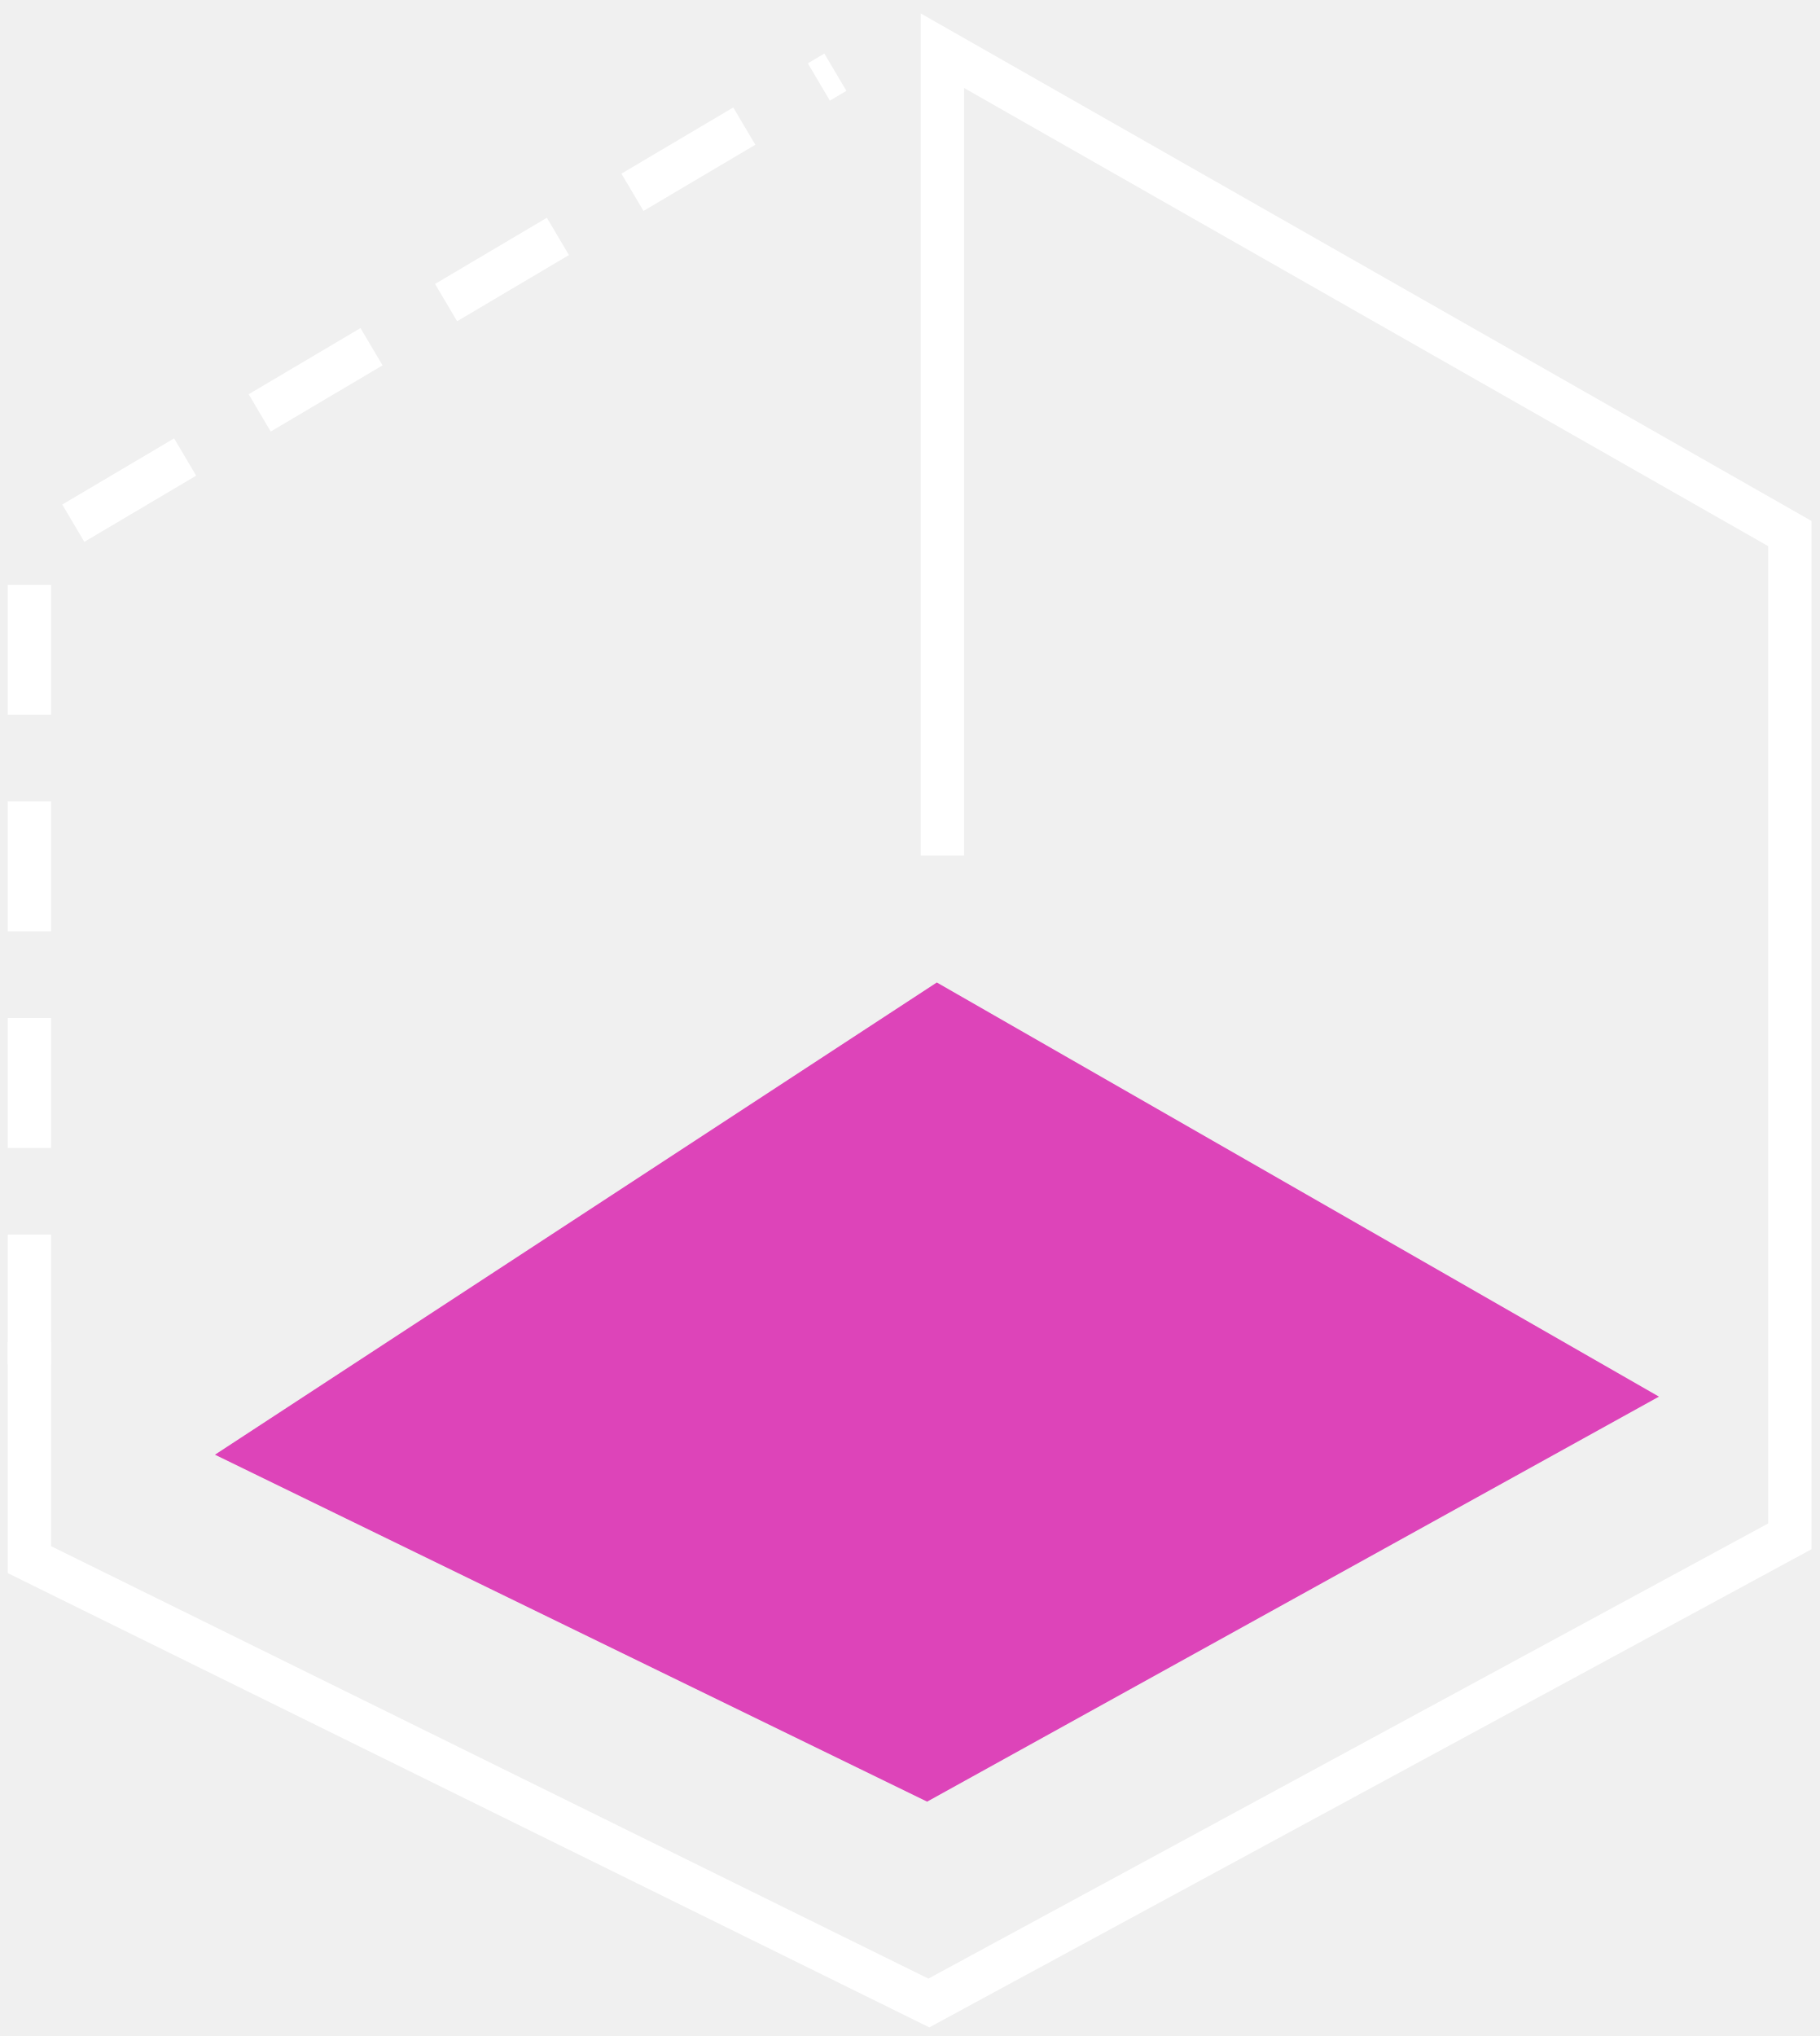
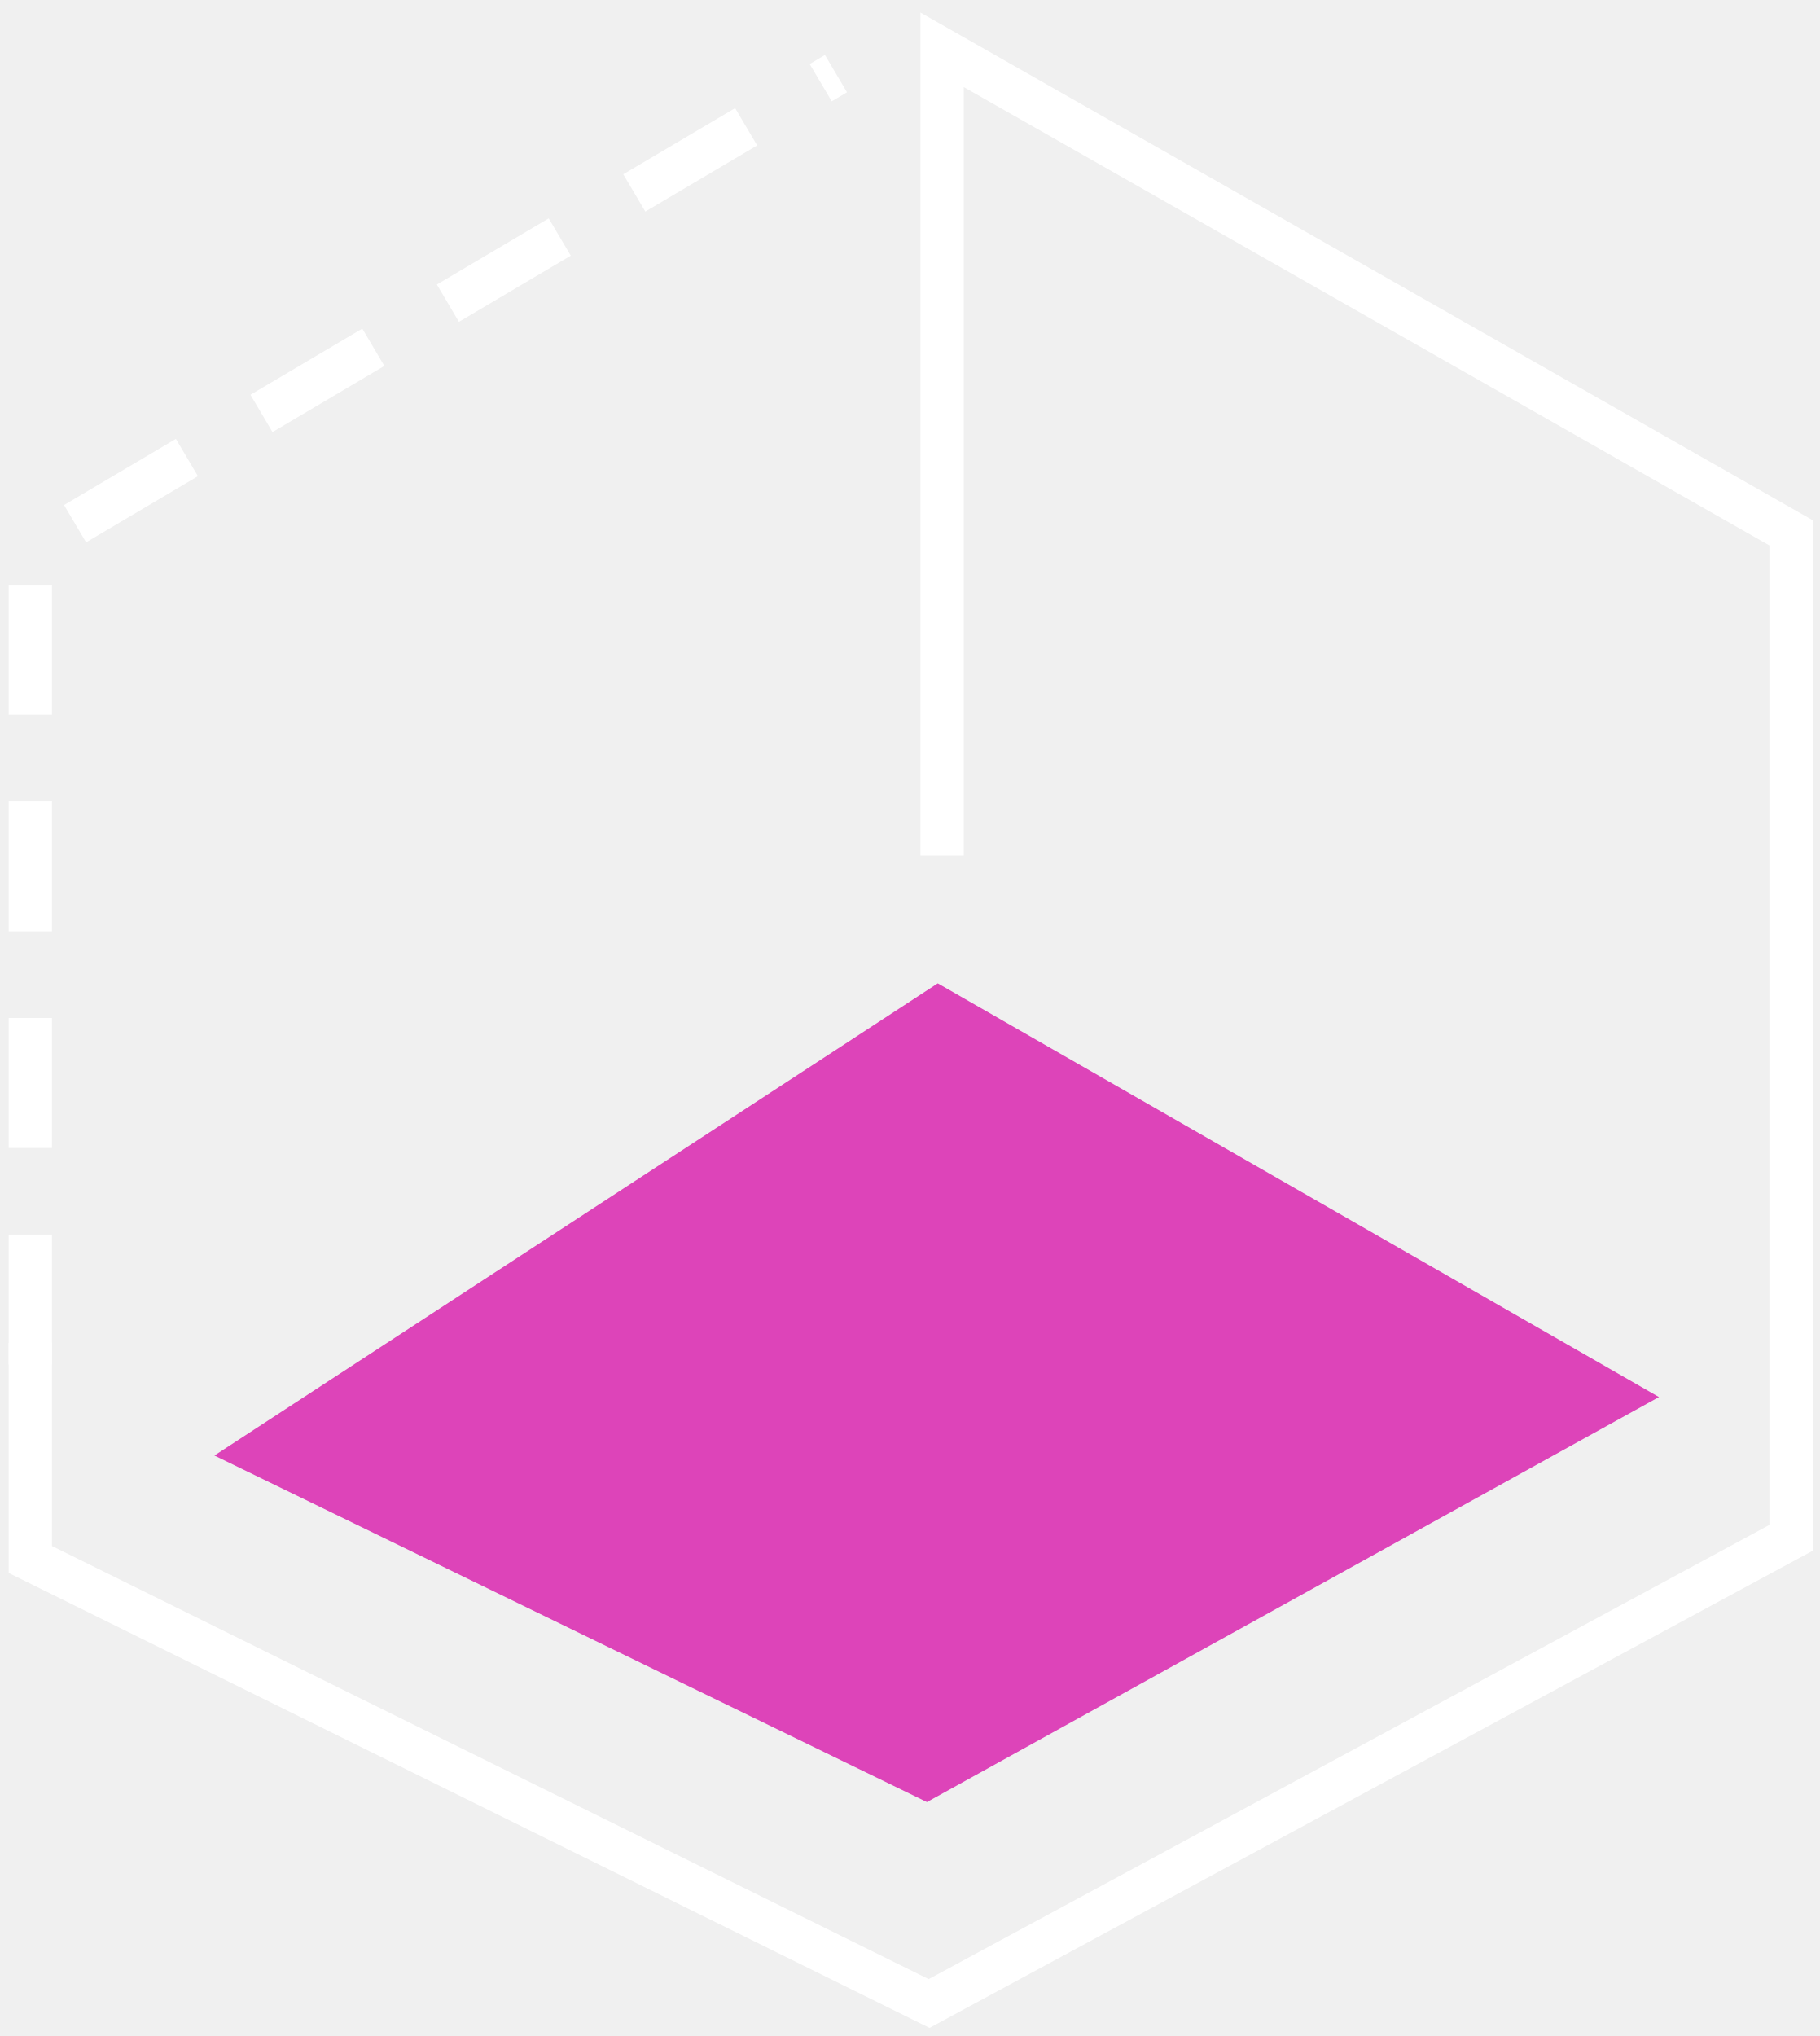
- <svg xmlns="http://www.w3.org/2000/svg" width="84" height="94" viewBox="0 0 84 94" fill="none">
-   <g clip-path="url(#clip0_3403_8491)">
-     <path d="M1.358 61.964V72.007L42.889 92.476L82.642 70.932V24.633L43.514 2.341V39.5" stroke="white" stroke-width="2" stroke-miterlimit="10" />
-     <path d="M1.358 63V25.355L38.572 3.334" stroke="white" stroke-width="2" stroke-miterlimit="10" stroke-dasharray="6 4" />
-     <path d="M9.925 67.162L42.808 83.18L76.6 64.481L43.256 45.36L9.925 67.162Z" fill="#DD44B9" />
+ <svg xmlns="http://www.w3.org/2000/svg" xmlns:xlink="http://www.w3.org/1999/xlink" version="1.1" id="Layer_1" x="0px" y="0px" viewBox="0 0 84 94" style="enable-background:new 0 0 84 94;" xml:space="preserve">
+   <style type="text/css">
+ 	.st0{clip-path:url(#SVGID_00000182494595222687728910000017574412280079613322_);}
+ 	.st1{fill:none;stroke:#FFFFFF;stroke-width:2;stroke-miterlimit:10;}
+ 	.st2{fill:none;stroke:#FFFFFF;stroke-width:2;stroke-miterlimit:10;stroke-dasharray:6,4;}
+ 	.st3{fill:#DD44B9;}
+ </style>
+   <g>
+     <defs>
+       <rect id="SVGID_1_" width="84" height="94" />
+     </defs>
+     <clipPath id="SVGID_00000160164219640915121400000000482281127510146704_">
+       <use xlink:href="#SVGID_1_" style="overflow:visible;" />
+     </clipPath>
+     <g style="clip-path:url(#SVGID_00000160164219640915121400000000482281127510146704_);">
+       <path class="st1" d="M1.4,62v10l41.5,20.5l39.8-21.5V24.6L43.5,2.3v37.2" />
+       <path class="st2" d="M1.4,63V25.4l37.2-22" />
+       <path class="st3" d="M9.9,67.2l32.9,16l33.8-18.7L43.3,45.4L9.9,67.2z" />
+     </g>
  </g>
-   <defs>
-     <clipPath id="clip0_3403_8491">
-       <rect width="84" height="94" fill="white" />
-     </clipPath>
-   </defs>
</svg>
